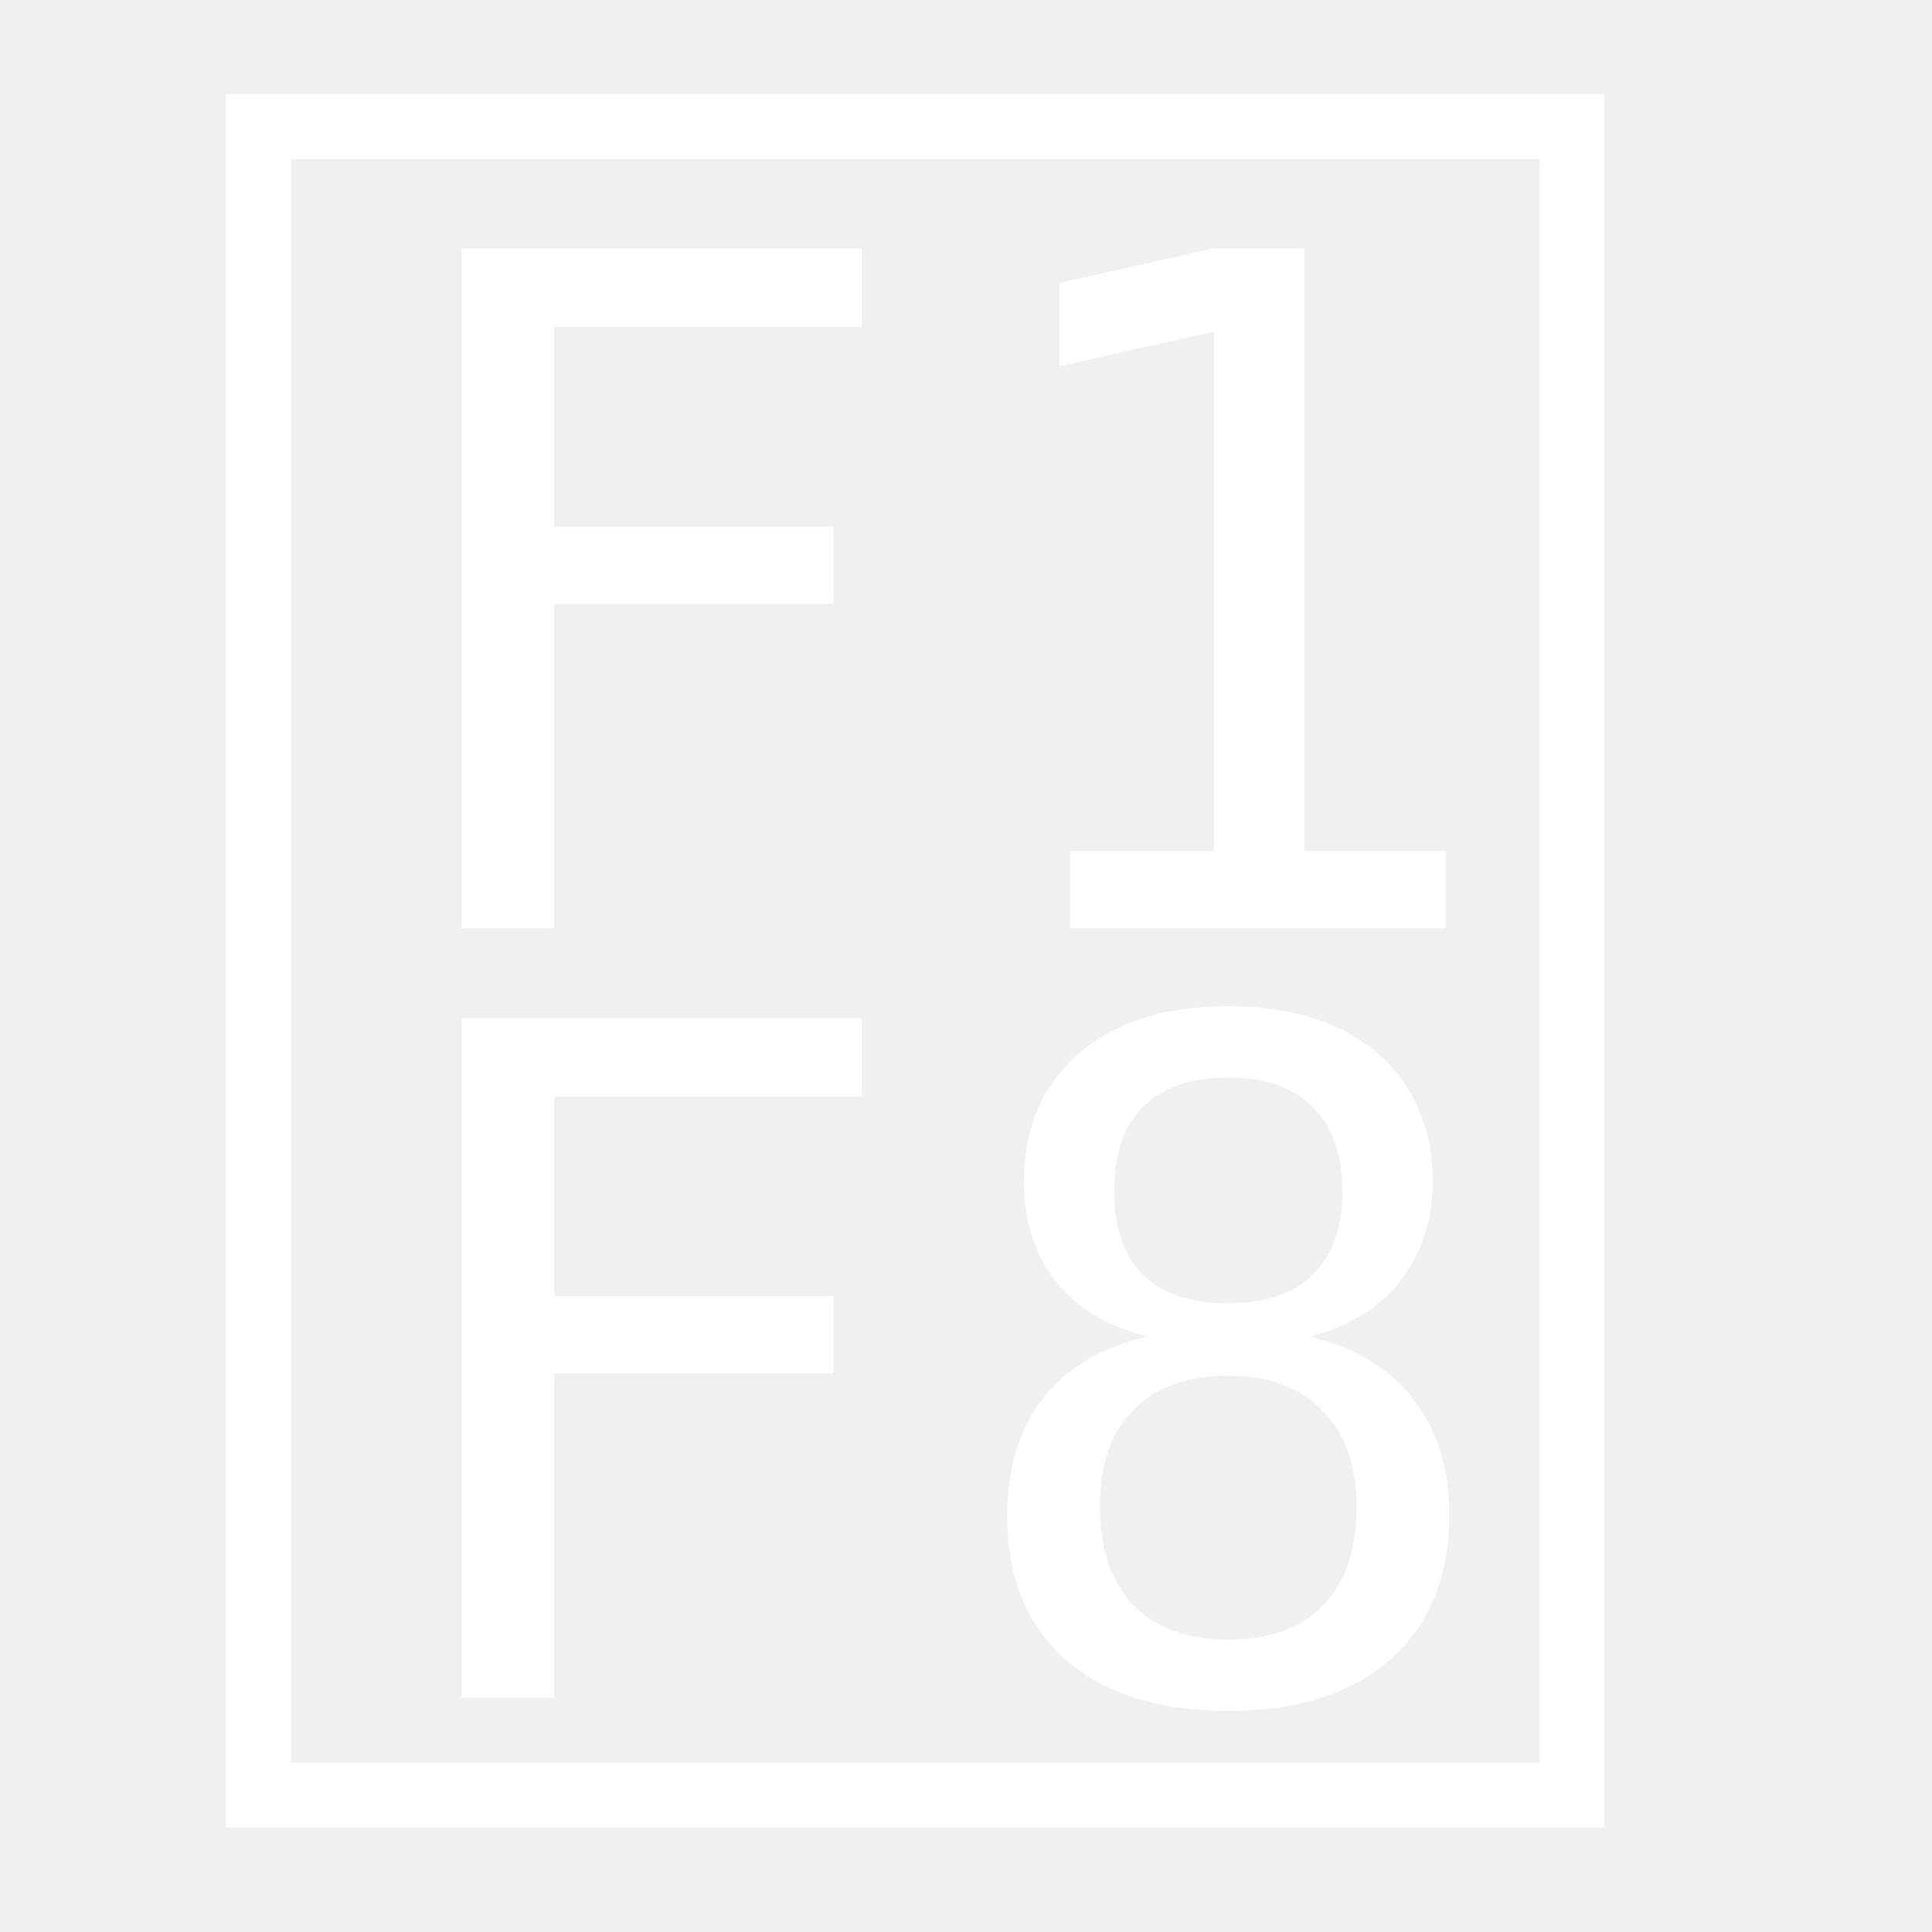
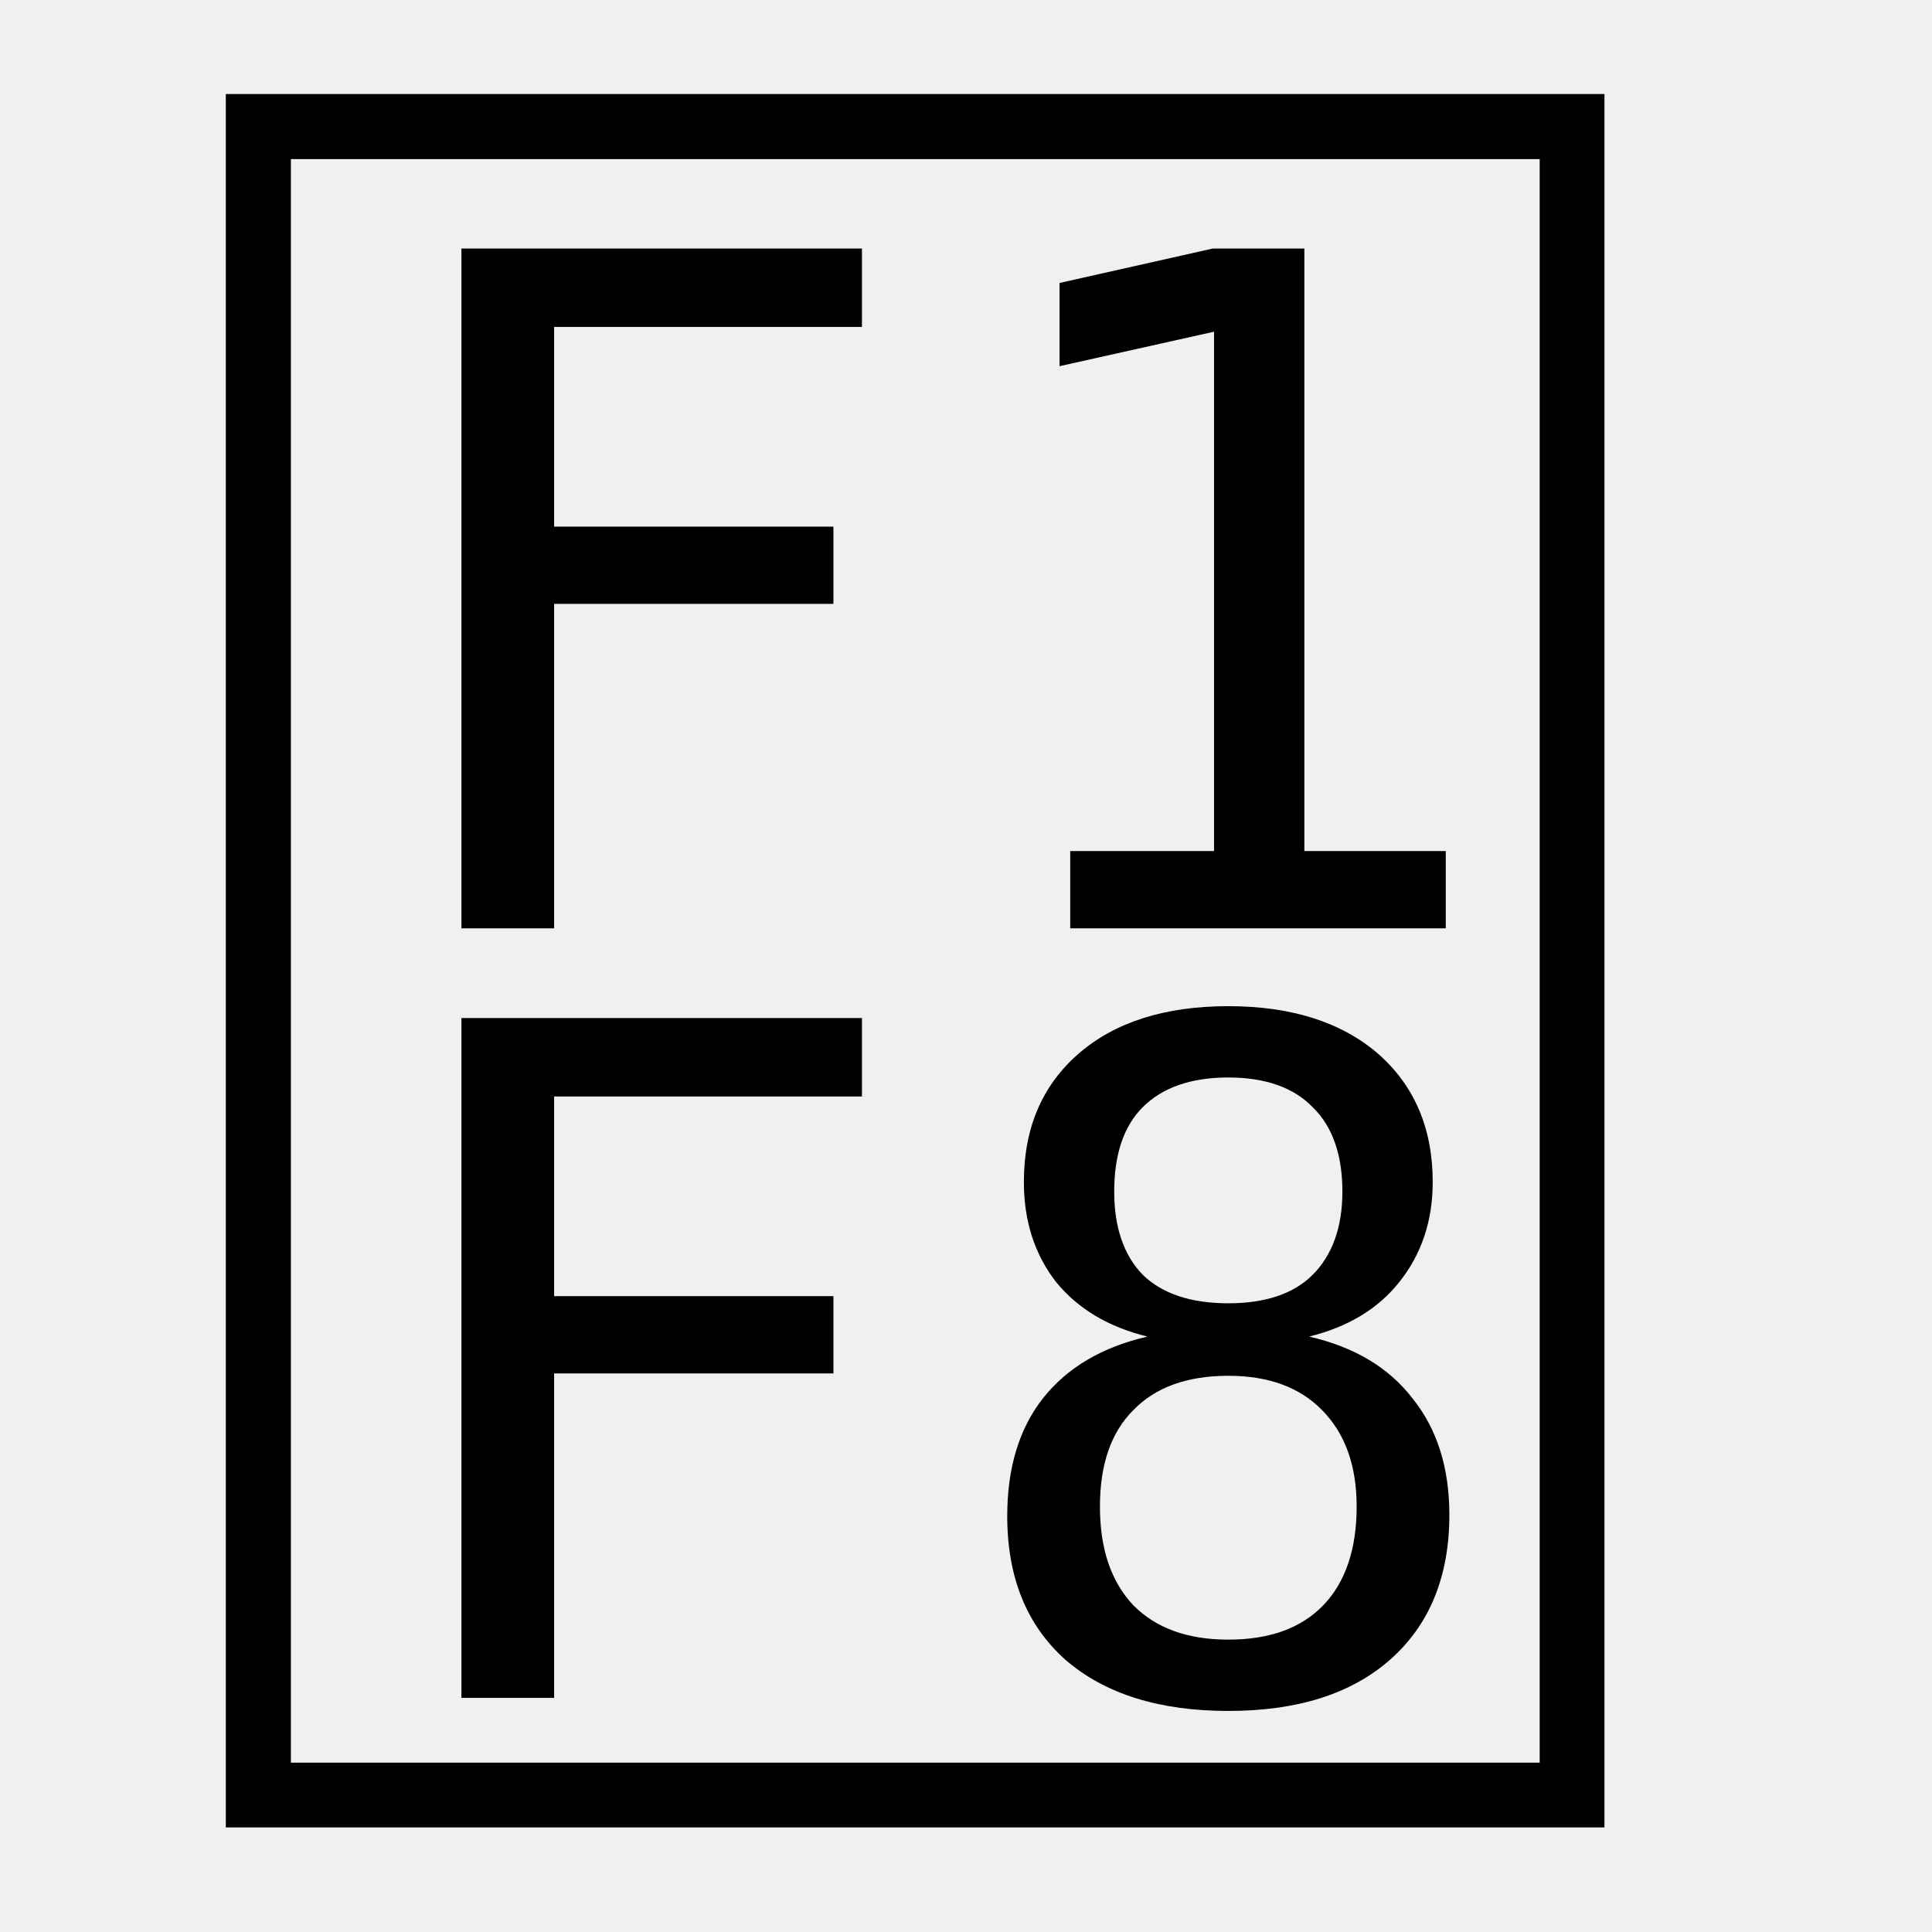
<svg xmlns="http://www.w3.org/2000/svg" width="96" height="96" viewBox="0 0 25.4 25.4" version="1.1" id="svg8">
  <defs id="defs2" />
  <g id="layer1" transform="translate(0,-271.6)">
-     <text xml:space="preserve" style="font-style:normal;font-variant:normal;font-weight:normal;font-stretch:normal;font-size:26.939px;line-height:1.25;font-family:FontAwesome;-inkscape-font-specification:FontAwesome;letter-spacing:0px;word-spacing:0px;fill:#ffffff;fill-opacity:1;stroke:none;stroke-width:0.253" x="2.117" y="293.921" id="text4577">
-       <tspan id="tspan4575" x="2.117" y="293.921" style="fill:#ffffff;fill-opacity:1;stroke-width:0.253"></tspan>
+     <text xml:space="preserve" style="font-style:normal;font-variant:normal;font-weight:normal;font-stretch:normal;font-size:26.939px;line-height:1.25;font-family:FontAwesome;-inkscape-font-specification:FontAwesome;letter-spacing:0px;word-spacing:0px;fill:#000000;fill-opacity:1;stroke:none;stroke-width:0.253" x="2.117" y="293.921" id="text4577">
+       <tspan id="tspan4575" x="2.117" y="293.921" style="fill:#000000;fill-opacity:1;stroke-width:0.253"></tspan>
    </text>
  </g>
</svg>
